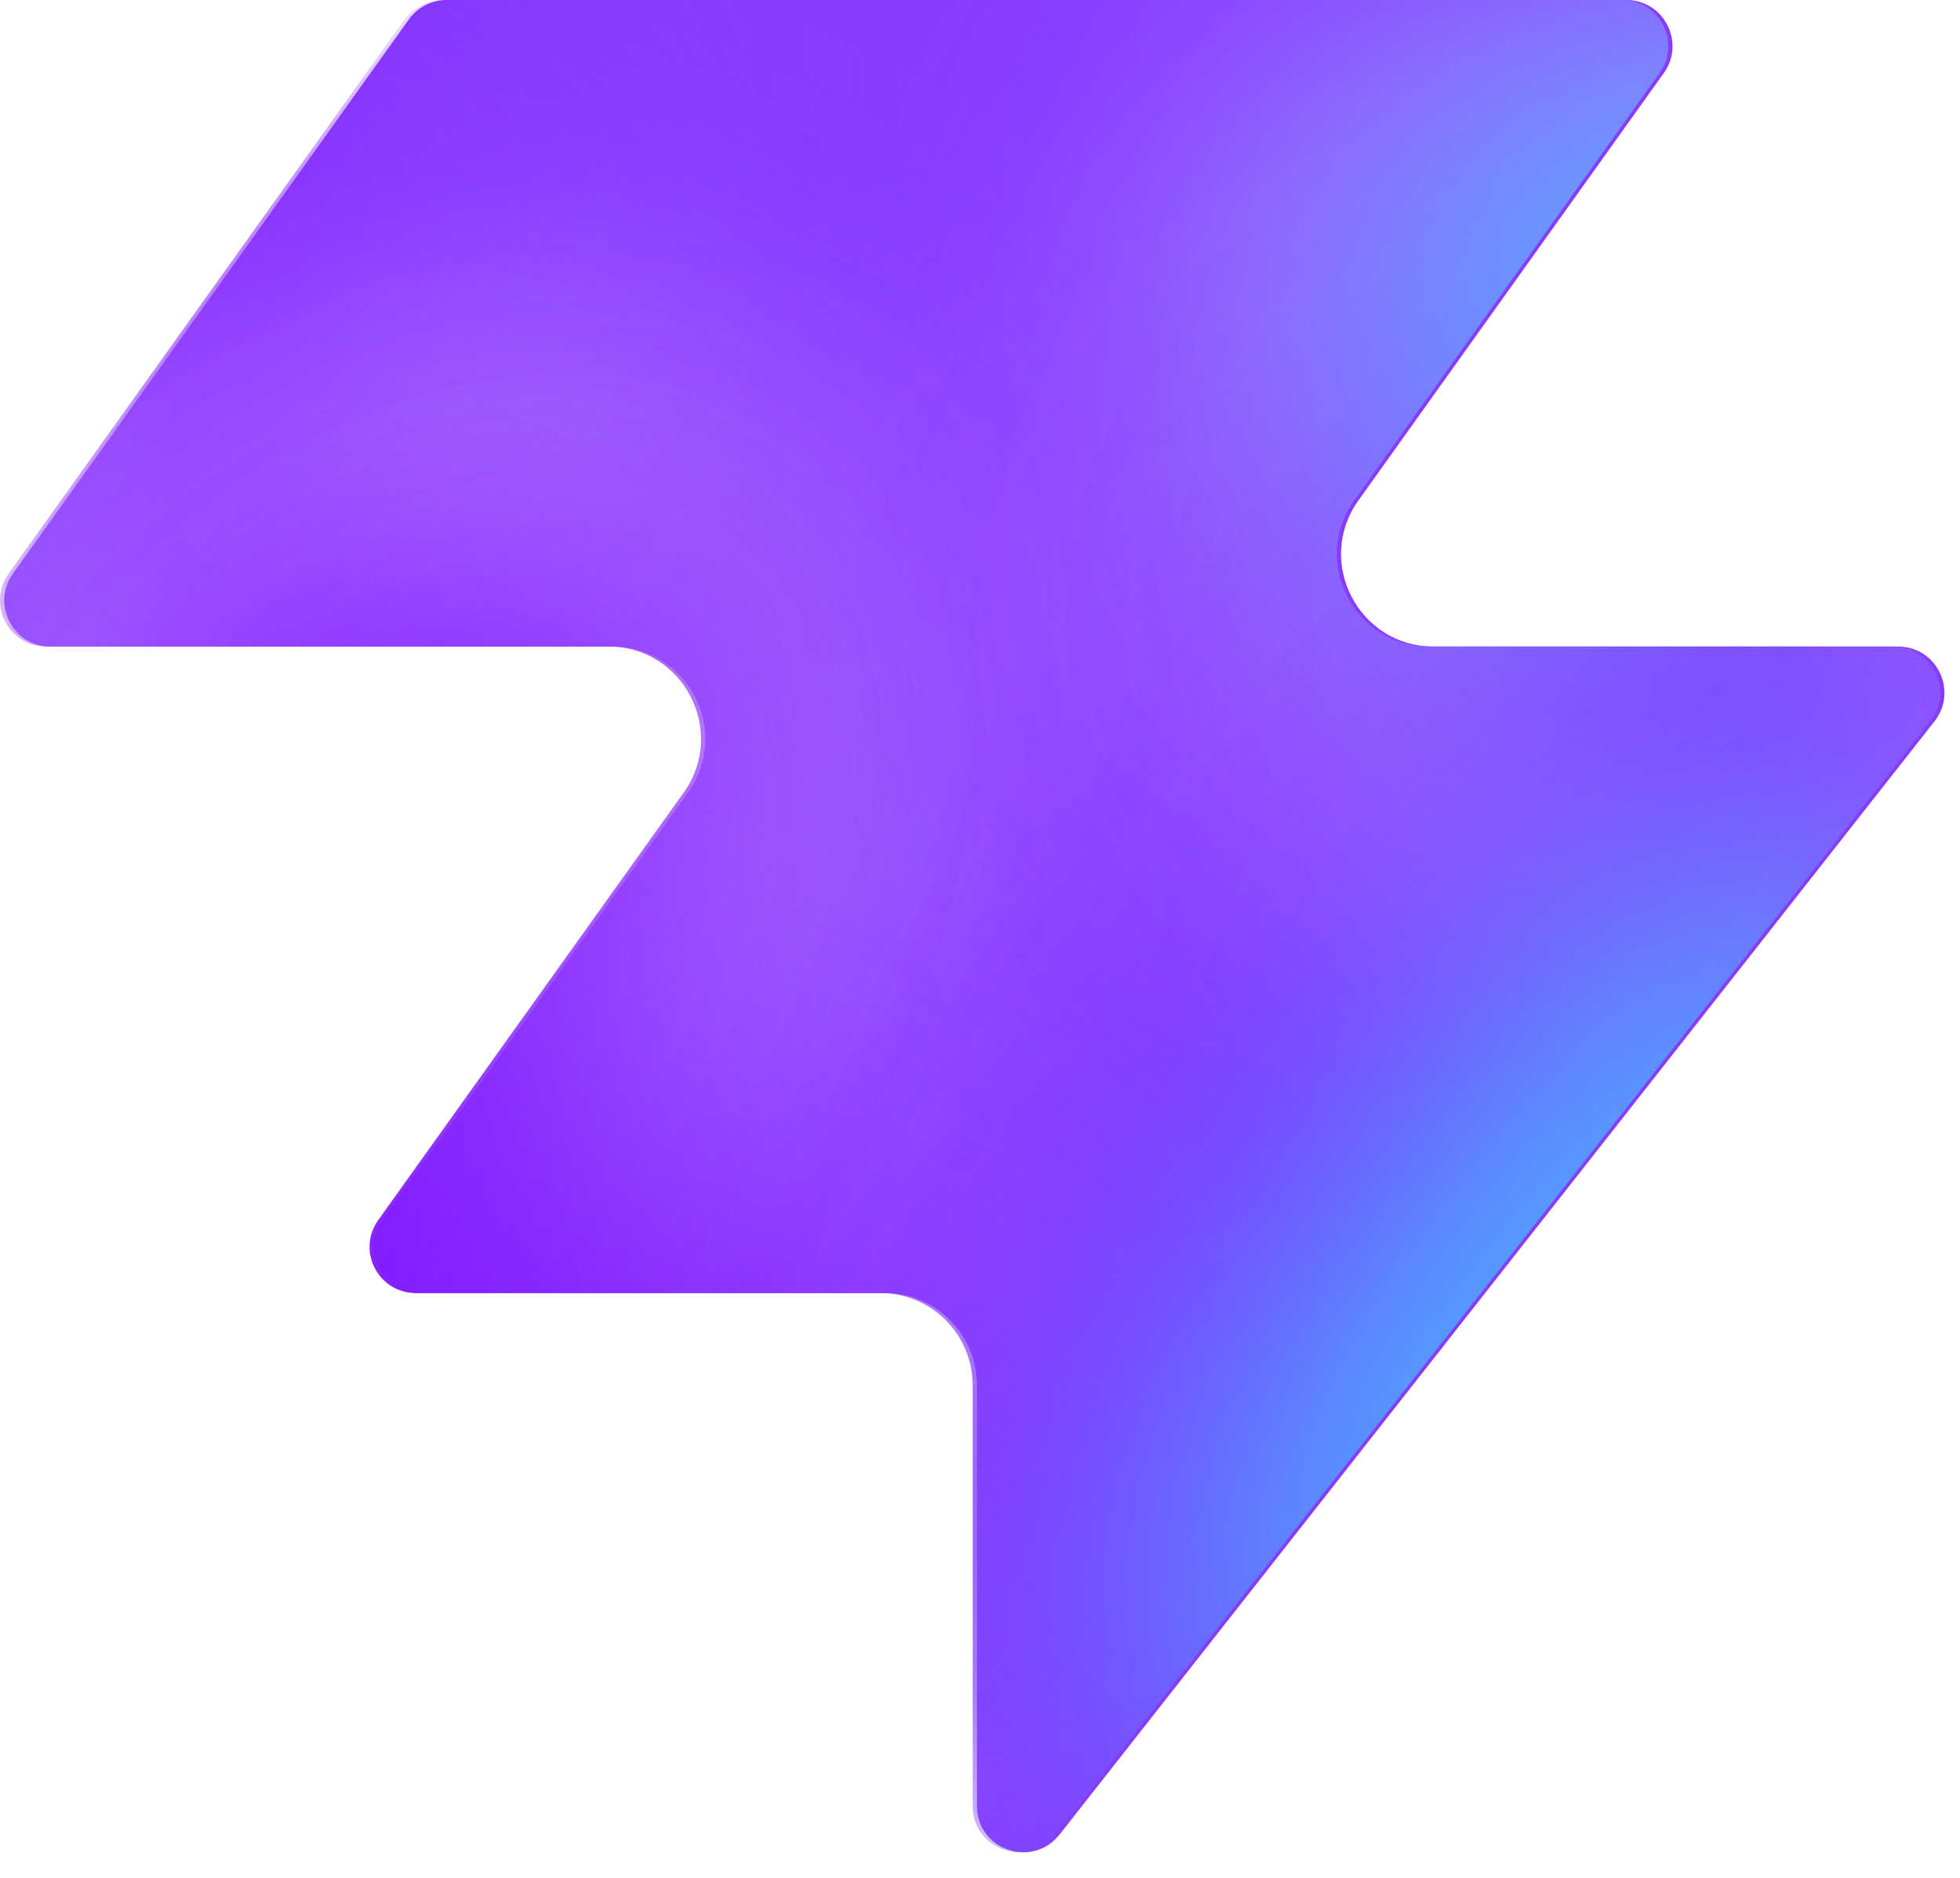
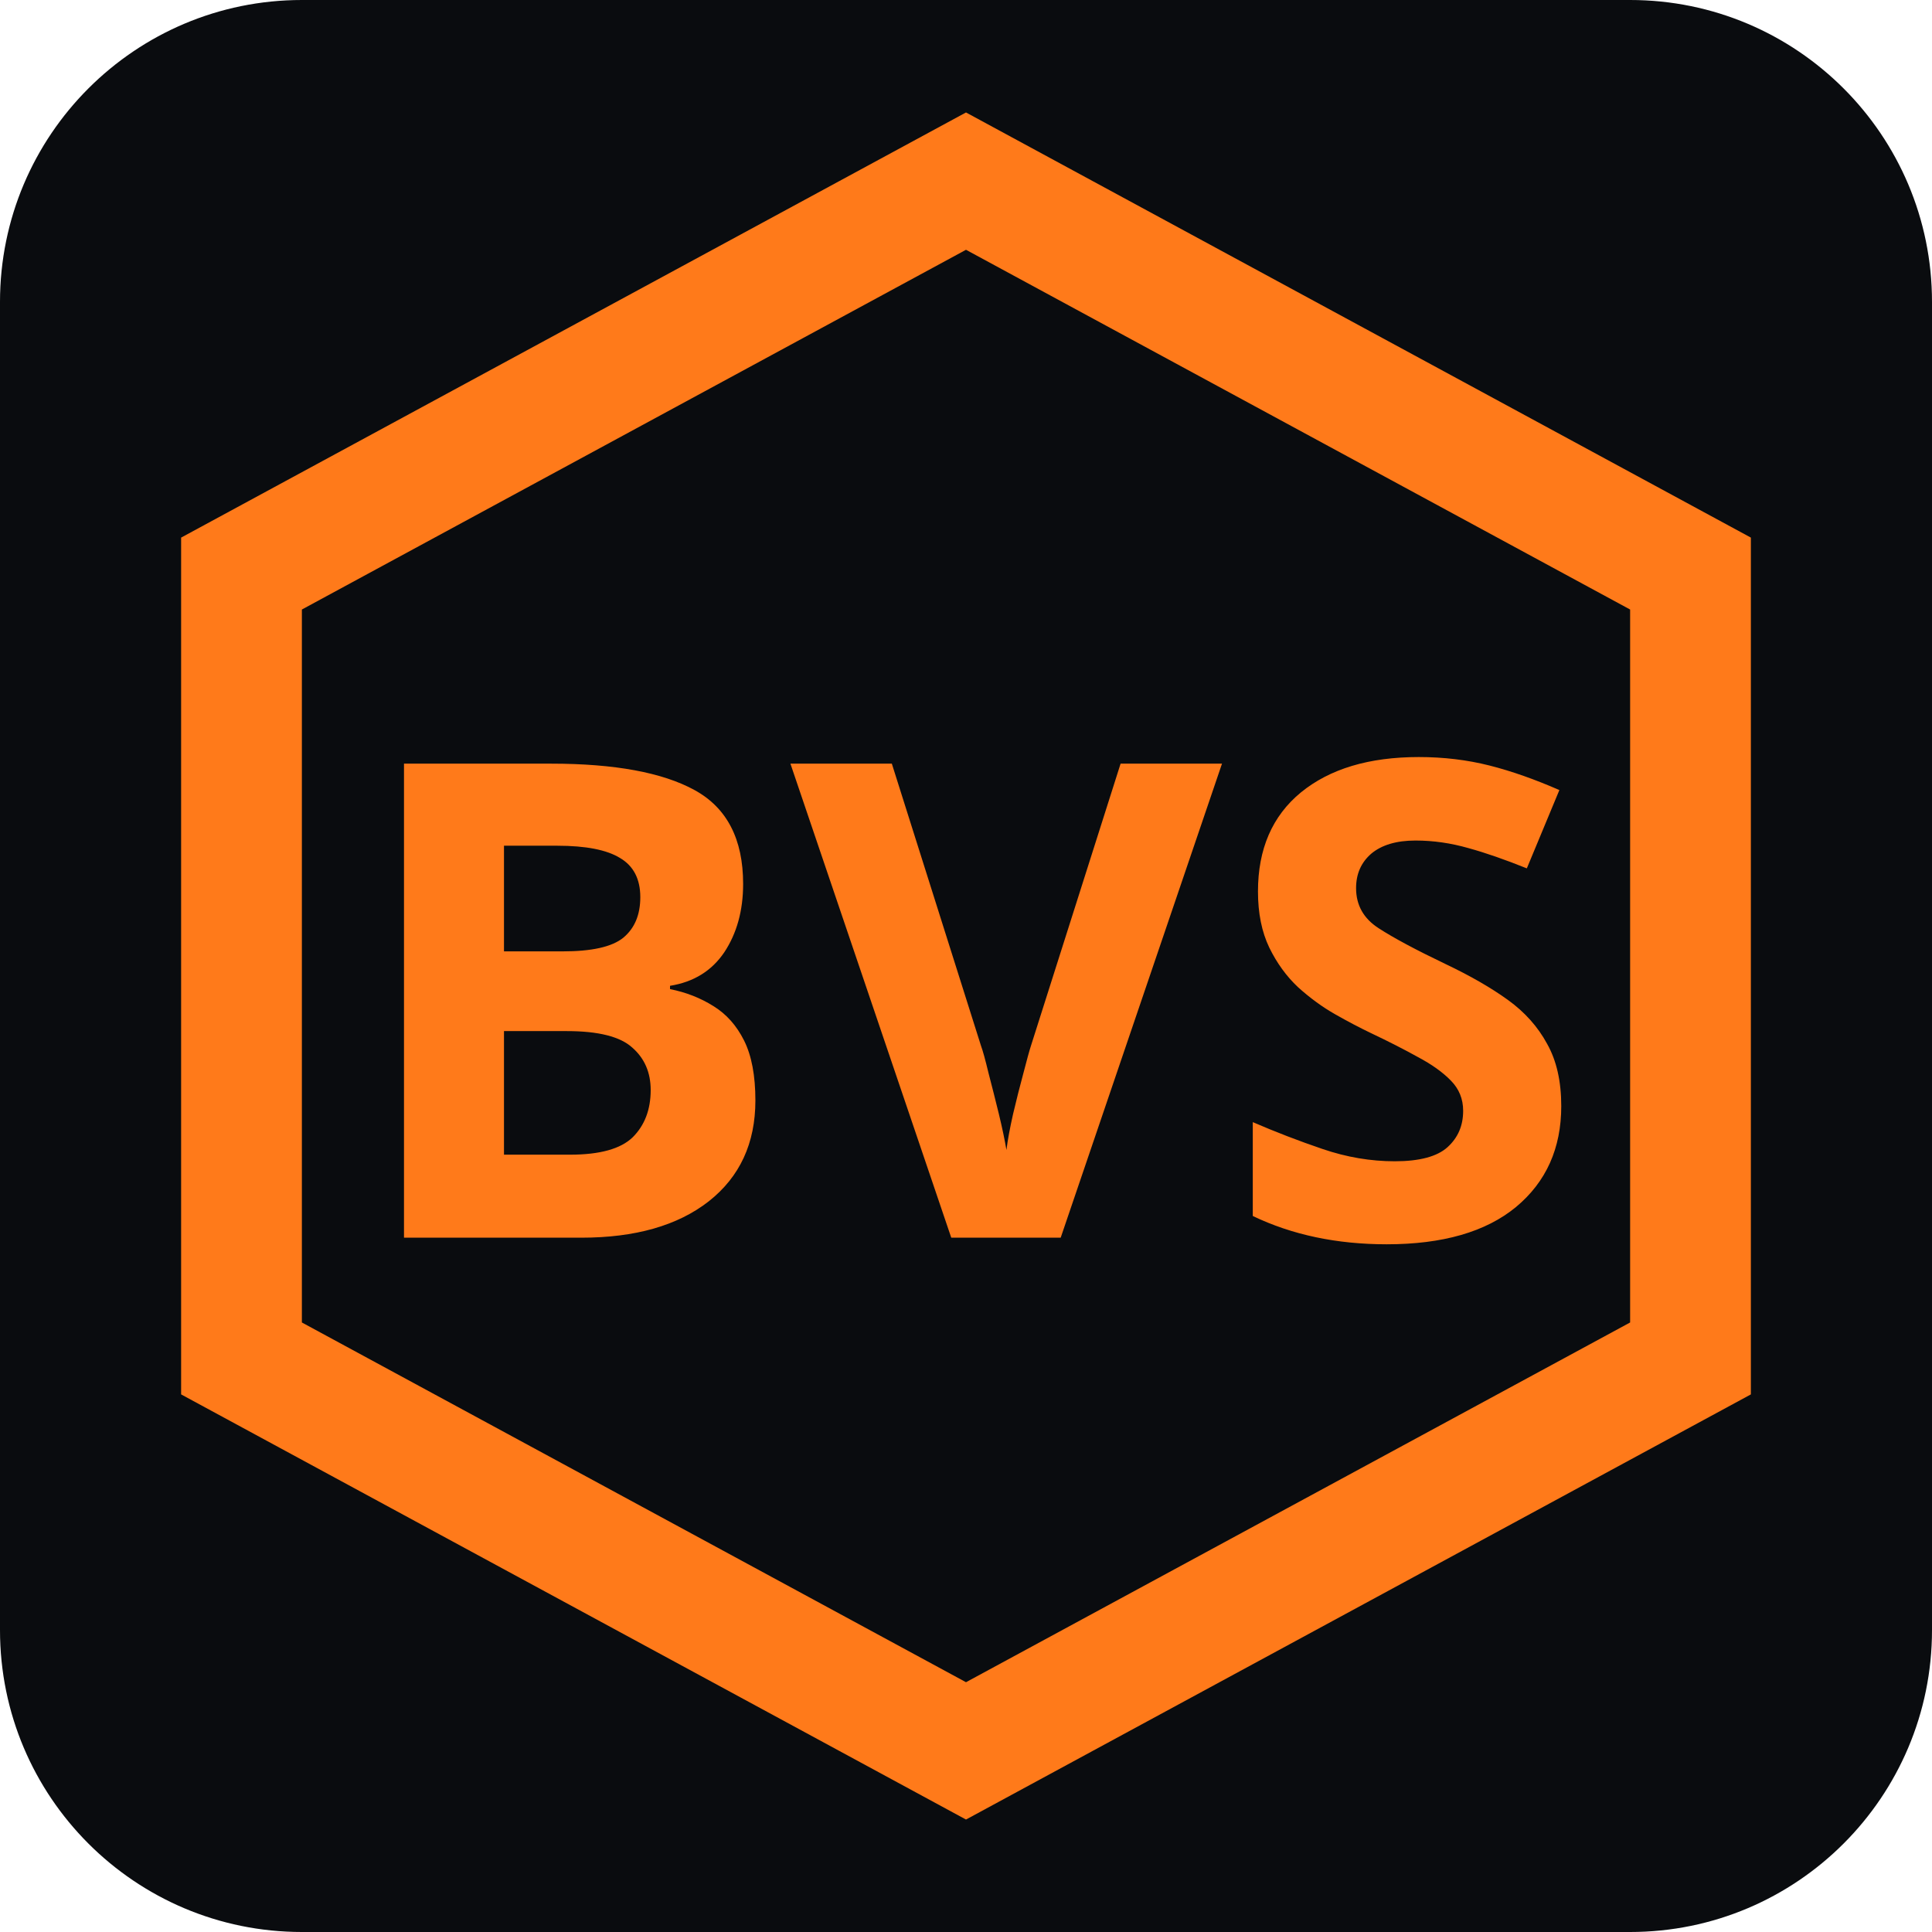
- <svg xmlns="http://www.w3.org/2000/svg" width="48" height="46" fill="none" viewBox="0 0 48 46">
-   <path fill="#863bff" d="M25.946 44.938c-.664.845-2.021.375-2.021-.698V33.937a2.26 2.26 0 0 0-2.262-2.262H10.287c-.92 0-1.456-1.04-.92-1.788l7.48-10.471c1.07-1.497 0-3.578-1.842-3.578H1.237c-.92 0-1.456-1.04-.92-1.788L10.013.474c.214-.297.556-.474.92-.474h28.894c.92 0 1.456 1.04.92 1.788l-7.48 10.471c-1.07 1.498 0 3.579 1.842 3.579h11.377c.943 0 1.473 1.088.89 1.83L25.947 44.94z" style="fill:#863bff;fill:color(display-p3 .525 .23 1);fill-opacity:1" />
-   <mask id="a" width="48" height="46" x="0" y="0" maskUnits="userSpaceOnUse" style="mask-type:alpha">
-     <path fill="#000" d="M25.842 44.938c-.664.844-2.021.375-2.021-.698V33.937a2.26 2.26 0 0 0-2.262-2.262H10.183c-.92 0-1.456-1.04-.92-1.788l7.48-10.471c1.07-1.498 0-3.579-1.842-3.579H1.133c-.92 0-1.456-1.04-.92-1.787L9.91.473c.214-.297.556-.474.92-.474h28.894c.92 0 1.456 1.04.92 1.788l-7.48 10.471c-1.07 1.498 0 3.578 1.842 3.578h11.377c.943 0 1.473 1.088.89 1.832L25.843 44.94z" style="fill:#000;fill-opacity:1" />
-   </mask>
-   <g mask="url(#a)">
-     <g filter="url(#b)">
-       <ellipse cx="5.508" cy="14.704" fill="#ede6ff" rx="5.508" ry="14.704" style="fill:#ede6ff;fill:color(display-p3 .927 .903 1);fill-opacity:1" transform="matrix(.00324 1 1 -.00324 -4.47 31.516)" />
-     </g>
-     <g filter="url(#c)">
-       <ellipse cx="10.399" cy="29.851" fill="#ede6ff" rx="10.399" ry="29.851" style="fill:#ede6ff;fill:color(display-p3 .927 .903 1);fill-opacity:1" transform="matrix(.00324 1 1 -.00324 -39.328 7.883)" />
-     </g>
-     <g filter="url(#d)">
-       <ellipse cx="5.508" cy="30.487" fill="#7e14ff" rx="5.508" ry="30.487" style="fill:#7e14ff;fill:color(display-p3 .492 .077 1);fill-opacity:1" transform="rotate(89.814 -25.913 -14.639)scale(1 -1)" />
-     </g>
-     <g filter="url(#e)">
-       <ellipse cx="5.508" cy="30.599" fill="#7e14ff" rx="5.508" ry="30.599" style="fill:#7e14ff;fill:color(display-p3 .492 .077 1);fill-opacity:1" transform="rotate(89.814 -32.644 -3.334)scale(1 -1)" />
-     </g>
-     <g filter="url(#f)">
-       <ellipse cx="5.508" cy="30.599" fill="#7e14ff" rx="5.508" ry="30.599" style="fill:#7e14ff;fill:color(display-p3 .492 .077 1);fill-opacity:1" transform="matrix(.00324 1 1 -.00324 -34.34 30.47)" />
-     </g>
-     <g filter="url(#g)">
-       <ellipse cx="14.072" cy="22.078" fill="#ede6ff" rx="14.072" ry="22.078" style="fill:#ede6ff;fill:color(display-p3 .927 .903 1);fill-opacity:1" transform="rotate(93.35 24.506 48.493)scale(-1 1)" />
-     </g>
-     <g filter="url(#h)">
-       <ellipse cx="3.47" cy="21.501" fill="#7e14ff" rx="3.47" ry="21.501" style="fill:#7e14ff;fill:color(display-p3 .492 .077 1);fill-opacity:1" transform="rotate(89.009 28.708 47.59)scale(-1 1)" />
-     </g>
-     <g filter="url(#i)">
-       <ellipse cx="3.47" cy="21.501" fill="#7e14ff" rx="3.47" ry="21.501" style="fill:#7e14ff;fill:color(display-p3 .492 .077 1);fill-opacity:1" transform="rotate(89.009 28.708 47.59)scale(-1 1)" />
-     </g>
-     <g filter="url(#j)">
-       <ellipse cx=".387" cy="8.972" fill="#7e14ff" rx="4.407" ry="29.108" style="fill:#7e14ff;fill:color(display-p3 .492 .077 1);fill-opacity:1" transform="rotate(39.51 .387 8.972)" />
-     </g>
-     <g filter="url(#k)">
-       <ellipse cx="47.523" cy="-6.092" fill="#7e14ff" rx="4.407" ry="29.108" style="fill:#7e14ff;fill:color(display-p3 .492 .077 1);fill-opacity:1" transform="rotate(37.892 47.523 -6.092)" />
-     </g>
-     <g filter="url(#l)">
-       <ellipse cx="41.412" cy="6.333" fill="#47bfff" rx="5.971" ry="9.665" style="fill:#47bfff;fill:color(display-p3 .28 .748 1);fill-opacity:1" transform="rotate(37.892 41.412 6.333)" />
-     </g>
-     <g filter="url(#m)">
-       <ellipse cx="-1.879" cy="38.332" fill="#7e14ff" rx="4.407" ry="29.108" style="fill:#7e14ff;fill:color(display-p3 .492 .077 1);fill-opacity:1" transform="rotate(37.892 -1.88 38.332)" />
-     </g>
-     <g filter="url(#n)">
-       <ellipse cx="-1.879" cy="38.332" fill="#7e14ff" rx="4.407" ry="29.108" style="fill:#7e14ff;fill:color(display-p3 .492 .077 1);fill-opacity:1" transform="rotate(37.892 -1.88 38.332)" />
-     </g>
-     <g filter="url(#o)">
-       <ellipse cx="35.651" cy="29.907" fill="#7e14ff" rx="4.407" ry="29.108" style="fill:#7e14ff;fill:color(display-p3 .492 .077 1);fill-opacity:1" transform="rotate(37.892 35.651 29.907)" />
-     </g>
-     <g filter="url(#p)">
-       <ellipse cx="38.418" cy="32.4" fill="#47bfff" rx="5.971" ry="15.297" style="fill:#47bfff;fill:color(display-p3 .28 .748 1);fill-opacity:1" transform="rotate(37.892 38.418 32.4)" />
-     </g>
-   </g>
-   <defs>
-     <filter id="b" width="60.045" height="41.654" x="-19.77" y="16.149" color-interpolation-filters="sRGB" filterUnits="userSpaceOnUse">
-       <feFlood flood-opacity="0" result="BackgroundImageFix" />
-       <feBlend in="SourceGraphic" in2="BackgroundImageFix" result="shape" />
-       <feGaussianBlur result="effect1_foregroundBlur_2002_17158" stdDeviation="7.659" />
-     </filter>
-     <filter id="c" width="90.34" height="51.437" x="-54.613" y="-7.533" color-interpolation-filters="sRGB" filterUnits="userSpaceOnUse">
-       <feFlood flood-opacity="0" result="BackgroundImageFix" />
-       <feBlend in="SourceGraphic" in2="BackgroundImageFix" result="shape" />
-       <feGaussianBlur result="effect1_foregroundBlur_2002_17158" stdDeviation="7.659" />
-     </filter>
-     <filter id="d" width="79.355" height="29.4" x="-49.64" y="2.03" color-interpolation-filters="sRGB" filterUnits="userSpaceOnUse">
-       <feFlood flood-opacity="0" result="BackgroundImageFix" />
-       <feBlend in="SourceGraphic" in2="BackgroundImageFix" result="shape" />
-       <feGaussianBlur result="effect1_foregroundBlur_2002_17158" stdDeviation="4.596" />
-     </filter>
-     <filter id="e" width="79.579" height="29.4" x="-45.045" y="20.029" color-interpolation-filters="sRGB" filterUnits="userSpaceOnUse">
-       <feFlood flood-opacity="0" result="BackgroundImageFix" />
-       <feBlend in="SourceGraphic" in2="BackgroundImageFix" result="shape" />
-       <feGaussianBlur result="effect1_foregroundBlur_2002_17158" stdDeviation="4.596" />
-     </filter>
-     <filter id="f" width="79.579" height="29.4" x="-43.513" y="21.178" color-interpolation-filters="sRGB" filterUnits="userSpaceOnUse">
-       <feFlood flood-opacity="0" result="BackgroundImageFix" />
-       <feBlend in="SourceGraphic" in2="BackgroundImageFix" result="shape" />
-       <feGaussianBlur result="effect1_foregroundBlur_2002_17158" stdDeviation="4.596" />
-     </filter>
-     <filter id="g" width="74.749" height="58.852" x="15.756" y="-17.901" color-interpolation-filters="sRGB" filterUnits="userSpaceOnUse">
-       <feFlood flood-opacity="0" result="BackgroundImageFix" />
-       <feBlend in="SourceGraphic" in2="BackgroundImageFix" result="shape" />
-       <feGaussianBlur result="effect1_foregroundBlur_2002_17158" stdDeviation="7.659" />
-     </filter>
-     <filter id="h" width="61.377" height="25.362" x="23.548" y="2.284" color-interpolation-filters="sRGB" filterUnits="userSpaceOnUse">
-       <feFlood flood-opacity="0" result="BackgroundImageFix" />
-       <feBlend in="SourceGraphic" in2="BackgroundImageFix" result="shape" />
-       <feGaussianBlur result="effect1_foregroundBlur_2002_17158" stdDeviation="4.596" />
-     </filter>
-     <filter id="i" width="61.377" height="25.362" x="23.548" y="2.284" color-interpolation-filters="sRGB" filterUnits="userSpaceOnUse">
-       <feFlood flood-opacity="0" result="BackgroundImageFix" />
-       <feBlend in="SourceGraphic" in2="BackgroundImageFix" result="shape" />
-       <feGaussianBlur result="effect1_foregroundBlur_2002_17158" stdDeviation="4.596" />
-     </filter>
-     <filter id="j" width="56.045" height="63.649" x="-27.636" y="-22.853" color-interpolation-filters="sRGB" filterUnits="userSpaceOnUse">
-       <feFlood flood-opacity="0" result="BackgroundImageFix" />
-       <feBlend in="SourceGraphic" in2="BackgroundImageFix" result="shape" />
-       <feGaussianBlur result="effect1_foregroundBlur_2002_17158" stdDeviation="4.596" />
-     </filter>
-     <filter id="k" width="54.814" height="64.646" x="20.116" y="-38.415" color-interpolation-filters="sRGB" filterUnits="userSpaceOnUse">
-       <feFlood flood-opacity="0" result="BackgroundImageFix" />
-       <feBlend in="SourceGraphic" in2="BackgroundImageFix" result="shape" />
-       <feGaussianBlur result="effect1_foregroundBlur_2002_17158" stdDeviation="4.596" />
-     </filter>
-     <filter id="l" width="33.541" height="35.313" x="24.641" y="-11.323" color-interpolation-filters="sRGB" filterUnits="userSpaceOnUse">
-       <feFlood flood-opacity="0" result="BackgroundImageFix" />
-       <feBlend in="SourceGraphic" in2="BackgroundImageFix" result="shape" />
-       <feGaussianBlur result="effect1_foregroundBlur_2002_17158" stdDeviation="4.596" />
-     </filter>
-     <filter id="m" width="54.814" height="64.646" x="-29.286" y="6.009" color-interpolation-filters="sRGB" filterUnits="userSpaceOnUse">
-       <feFlood flood-opacity="0" result="BackgroundImageFix" />
-       <feBlend in="SourceGraphic" in2="BackgroundImageFix" result="shape" />
-       <feGaussianBlur result="effect1_foregroundBlur_2002_17158" stdDeviation="4.596" />
-     </filter>
-     <filter id="n" width="54.814" height="64.646" x="-29.286" y="6.009" color-interpolation-filters="sRGB" filterUnits="userSpaceOnUse">
-       <feFlood flood-opacity="0" result="BackgroundImageFix" />
-       <feBlend in="SourceGraphic" in2="BackgroundImageFix" result="shape" />
-       <feGaussianBlur result="effect1_foregroundBlur_2002_17158" stdDeviation="4.596" />
-     </filter>
-     <filter id="o" width="54.814" height="64.646" x="8.244" y="-2.416" color-interpolation-filters="sRGB" filterUnits="userSpaceOnUse">
-       <feFlood flood-opacity="0" result="BackgroundImageFix" />
-       <feBlend in="SourceGraphic" in2="BackgroundImageFix" result="shape" />
-       <feGaussianBlur result="effect1_foregroundBlur_2002_17158" stdDeviation="4.596" />
-     </filter>
-     <filter id="p" width="39.409" height="43.623" x="18.713" y="10.588" color-interpolation-filters="sRGB" filterUnits="userSpaceOnUse">
-       <feFlood flood-opacity="0" result="BackgroundImageFix" />
-       <feBlend in="SourceGraphic" in2="BackgroundImageFix" result="shape" />
-       <feGaussianBlur result="effect1_foregroundBlur_2002_17158" stdDeviation="4.596" />
-     </filter>
-   </defs>
+ <svg xmlns="http://www.w3.org/2000/svg" viewBox="0 0 64 64">
+   <rect width="64" height="64" rx="10" fill="#0a0c0f" />
+   <polygon points="32,6 56,19 56,45 32,58 8,45 8,19" fill="none" stroke="#ff7a1a" stroke-width="4" />
+   <text x="32" y="41" text-anchor="middle" font-family="Rajdhani, 'Segoe UI', sans-serif" font-weight="700" font-size="22" fill="#ff7a1a">BVS</text>
</svg>
